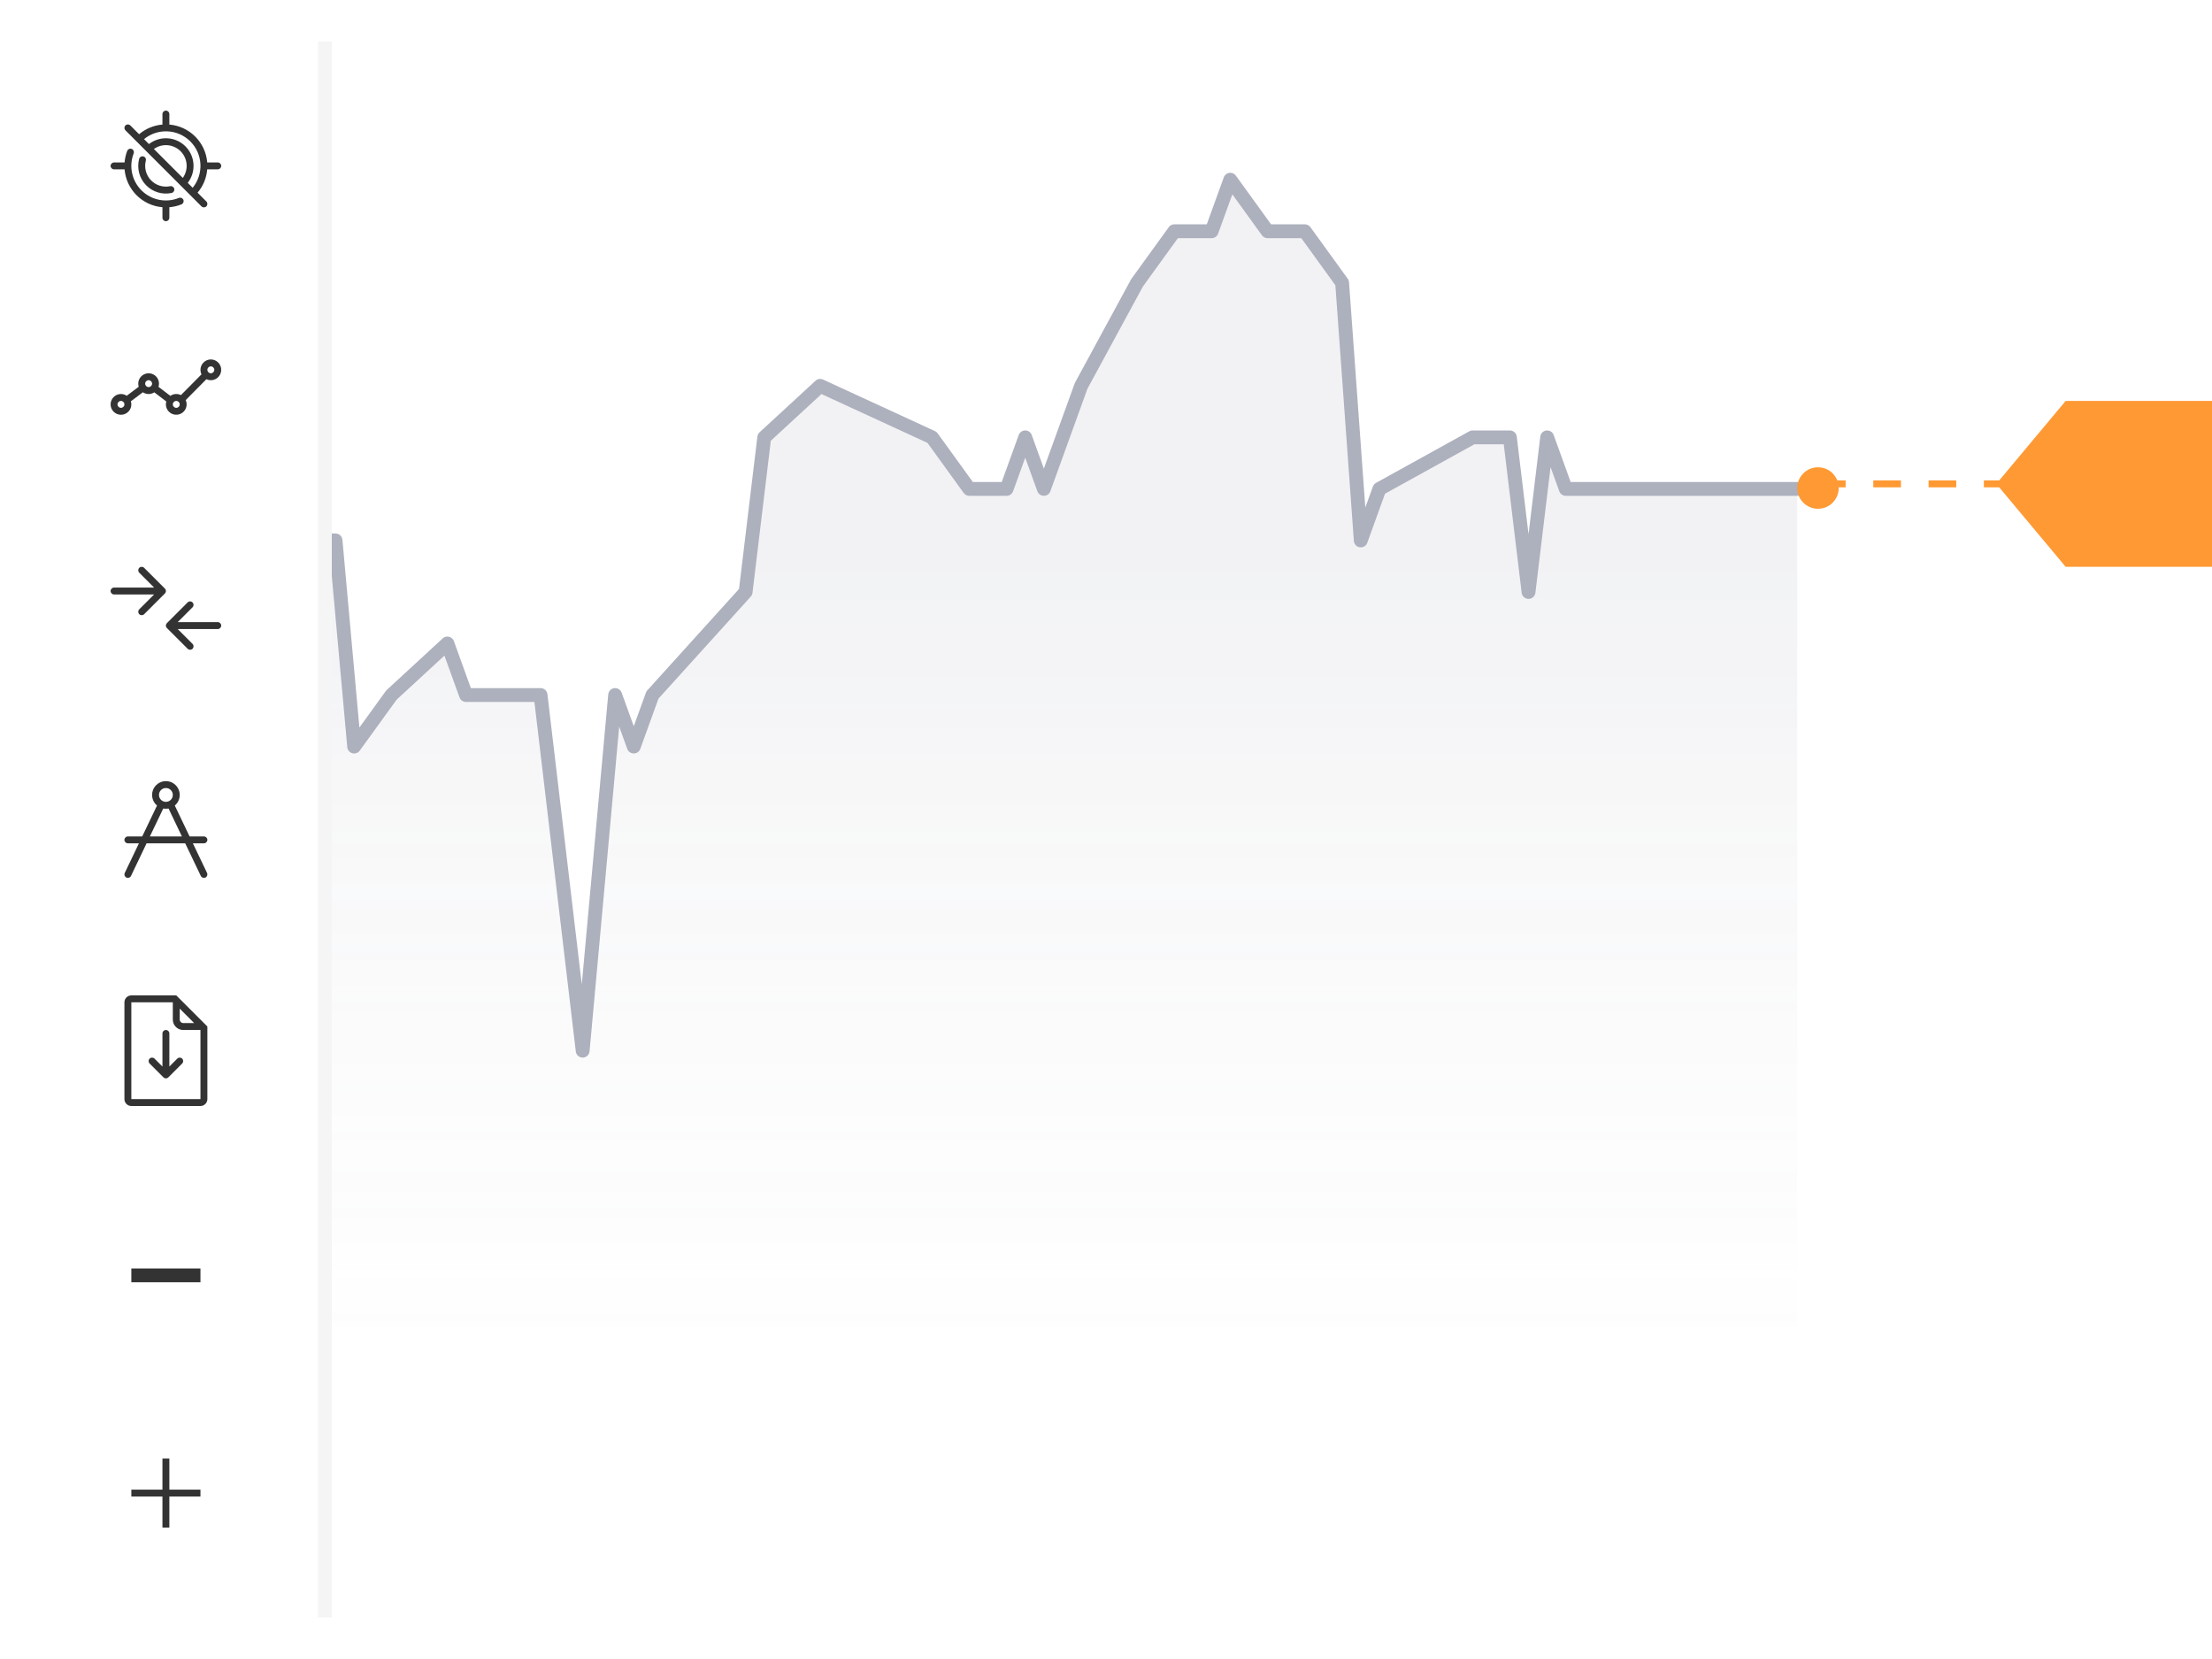
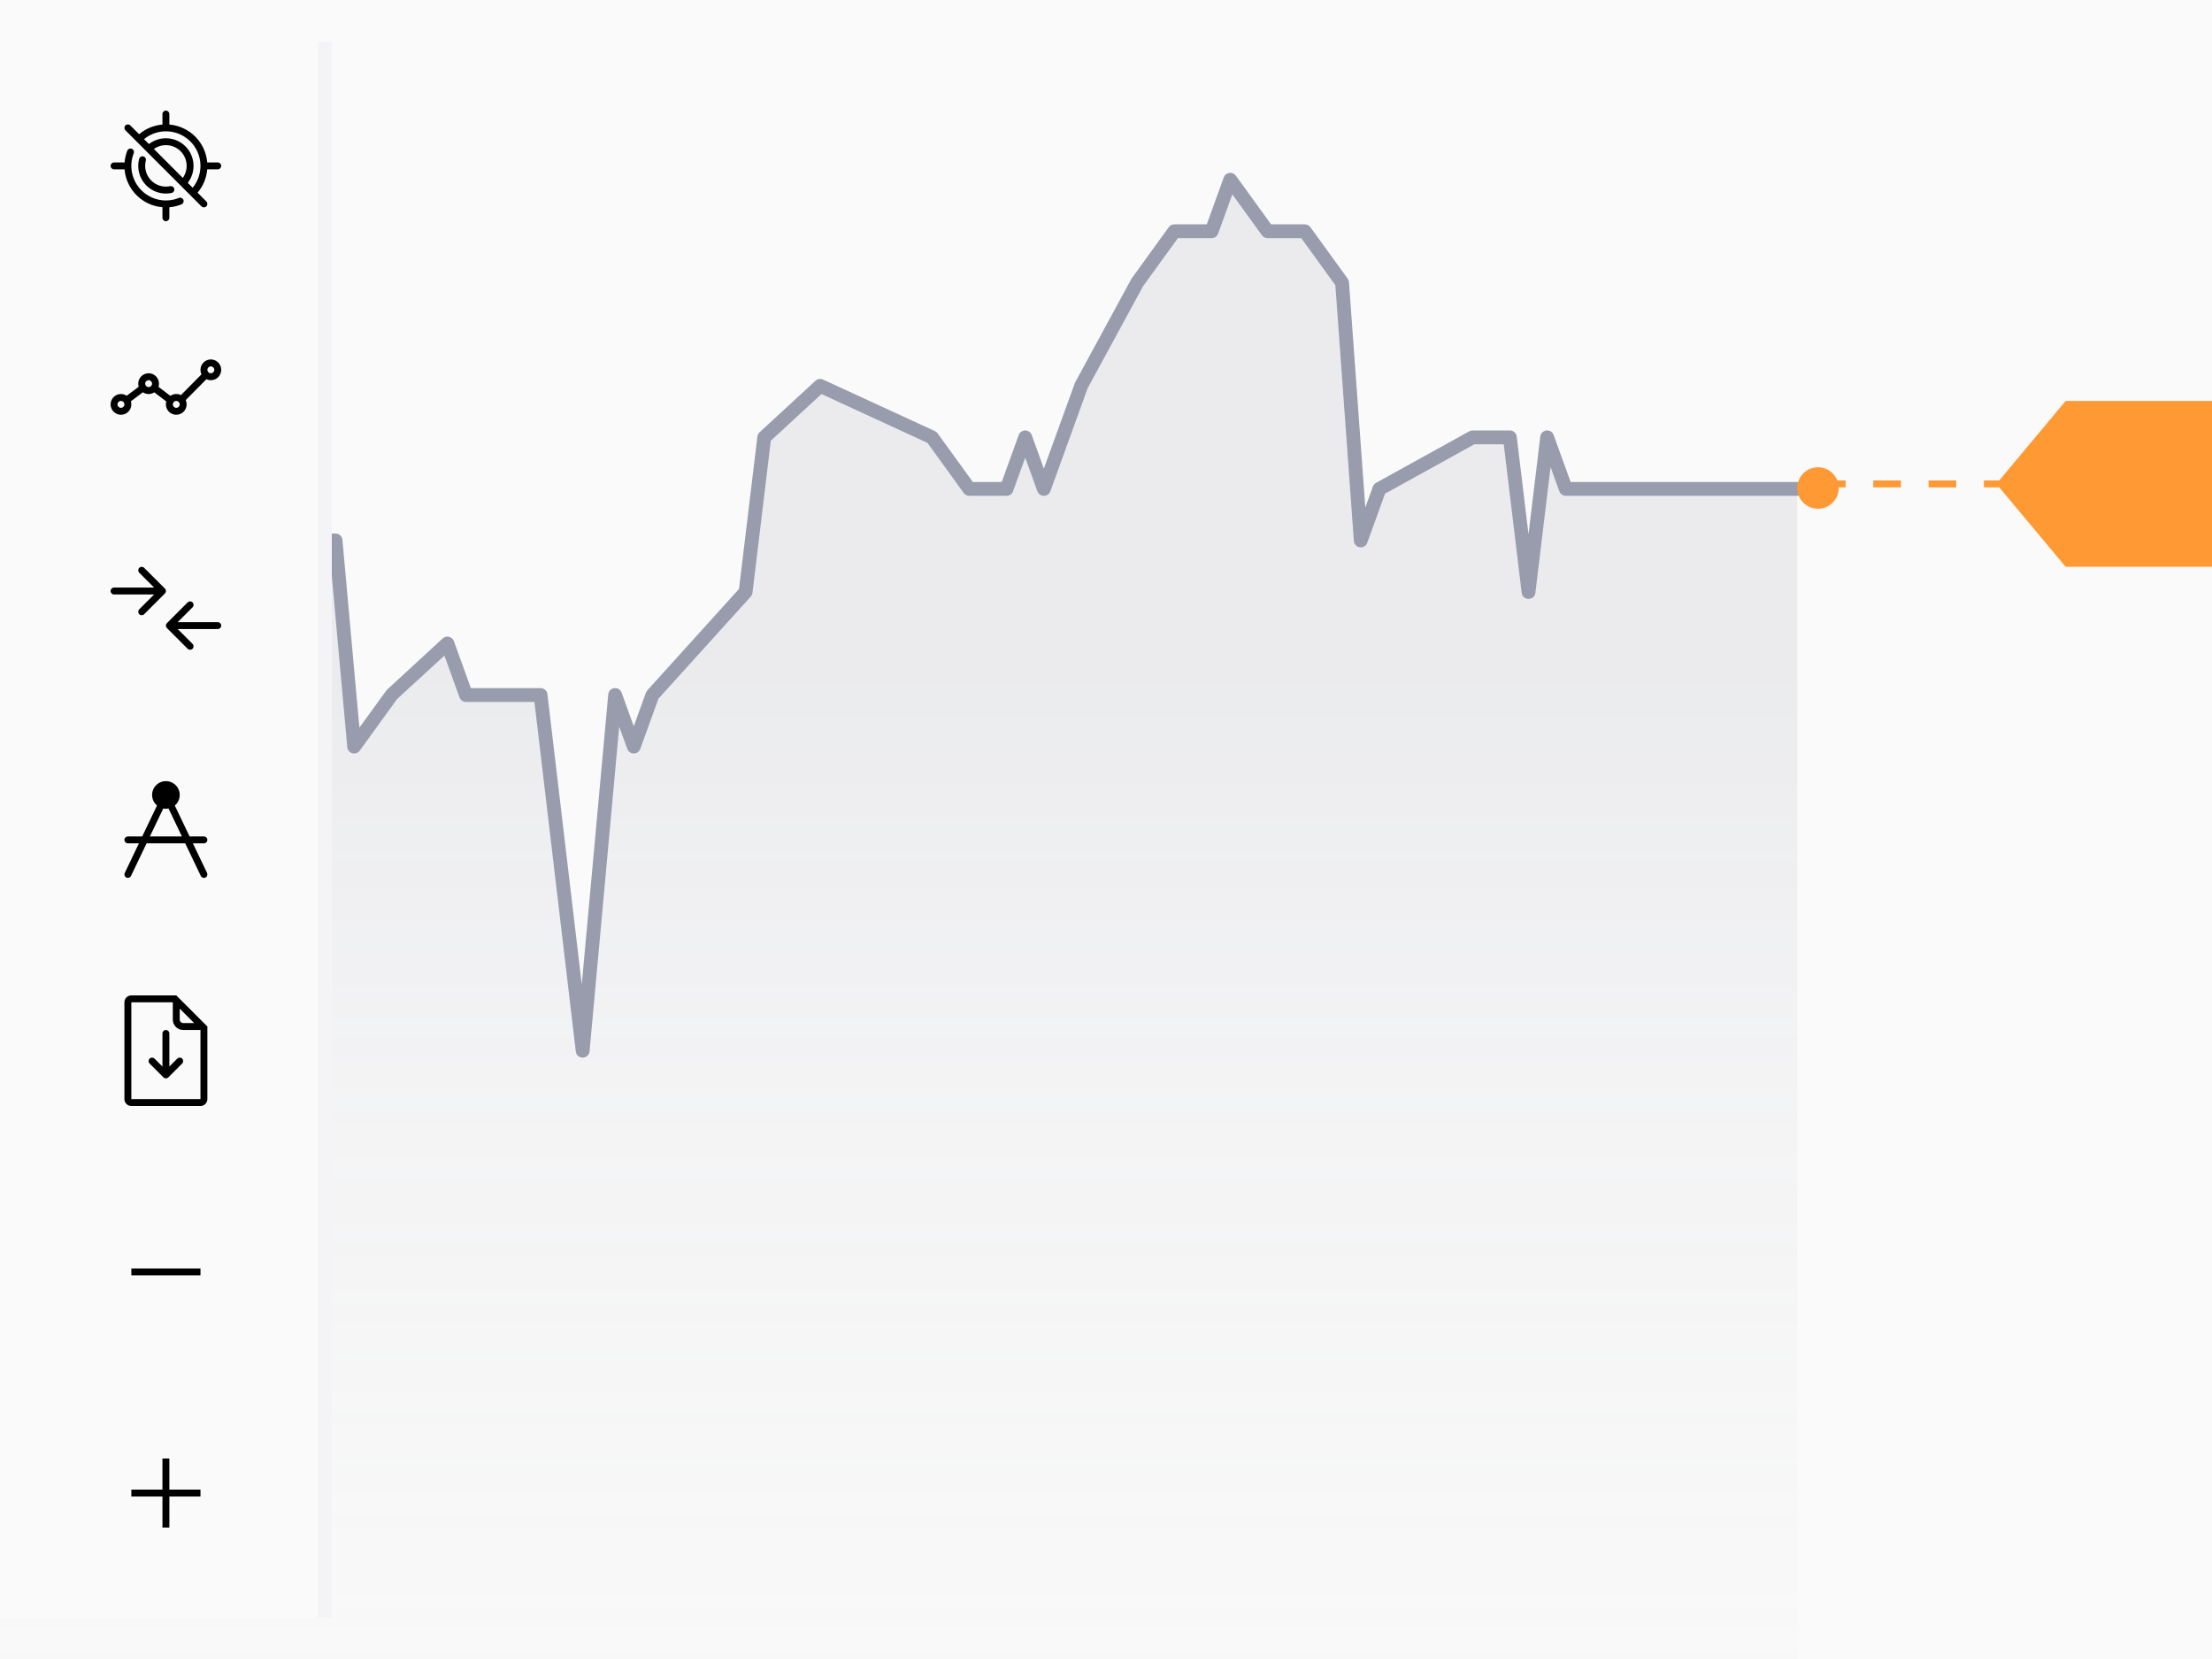
- <svg xmlns="http://www.w3.org/2000/svg" xmlns:xlink="http://www.w3.org/1999/xlink" width="160" height="120">
+ <svg xmlns="http://www.w3.org/2000/svg" width="160" height="120">
  <defs>
    <linearGradient x1="50%" y1="126.023%" x2="50%" y2="32.907%" id="a">
      <stop stop-color="#FFF" stop-opacity="0" offset="0%" />
      <stop stop-color="#999CAC" stop-opacity=".161" offset="100%" />
    </linearGradient>
-     <path id="b" d="M0 0h24v114H0z" />
-     <filter x="-2.1%" y="-.4%" width="104.2%" height="100.9%" filterUnits="objectBoundingBox" id="c">
-       <feOffset dx="-1" in="SourceAlpha" result="shadowOffsetInner1" />
-       <feComposite in="shadowOffsetInner1" in2="SourceAlpha" operator="arithmetic" k2="-1" k3="1" result="shadowInnerInner1" />
-       <feColorMatrix values="0 0 0 0 0 0 0 0 0 0 0 0 0 0 0 0 0 0 0.04 0" in="shadowInnerInner1" />
-     </filter>
  </defs>
  <g fill="none" fill-rule="evenodd">
-     <path fill="#FFF" fill-rule="nonzero" d="M0 0h160v120H0z" />
-     <g opacity=".8">
-       <path fill="url(#a)" d="M0 15.06l1.348 3.764 4.045 7.53 2.697 3.764 4.045-3.765h2.696l2.697-3.764 1.348 3.764 1.349-3.764 1.348 3.764h2.697l1.348 15.06 2.697-3.765 4.045-3.765 1.348 3.765H39.1l3.045 25.765 2.348-25.765 1.349 3.765 1.348-3.765 6.742-7.53 1.348-11.294 4.045-3.765 8.09 3.765 2.696 3.765h2.697l1.348-3.765 1.349 3.765 1.348-3.765 1.348-3.765 4.045-7.53 2.697-3.764h2.696L88.99 0l2.696 3.765h2.697L97.08 7.53l1.348 18.823 1.348-3.764 6.742-3.765h2.696l1.349 11.294 1.348-11.294 1.348 3.765H130V83H0z" transform="translate(0 13)" />
-       <path stroke="#999CAC" stroke-linecap="round" stroke-linejoin="round" d="M0 27.91l1.348 3.726 4.045 7.455 2.697 3.727 4.045-3.727h2.696l2.697-3.727 1.348 3.727 1.349-3.727 1.348 3.727h2.697L25.618 54l2.697-3.727 4.045-3.728 1.348 3.728H39.1L42.146 76l2.348-25.727L45.843 54l1.348-3.727 6.742-7.455 1.348-11.182 4.045-3.727 8.09 3.727 2.696 3.728h2.697l1.348-3.728 1.349 3.728 1.348-3.728 1.348-3.727 4.045-7.454 2.697-3.728h2.696L88.99 13l2.696 3.727h2.697l2.697 3.728 1.348 18.636 1.348-3.727 6.742-3.728h2.696l1.349 11.182 1.348-11.182 1.348 3.728H130" />
-     </g>
-     <g transform="translate(130 29)">
-       <path d="M1.5 6h18.75" stroke="#F93" stroke-width=".5" stroke-dasharray="2" />
-       <circle fill="#F93" cx="1.5" cy="6.3" r="1.5" />
-       <path fill="#F93" d="M19.415 0H30v12H19.415L14.4 6z" />
-     </g>
-     <g transform="translate(0 3)">
-       <use fill="#FFF" xlink:href="#b" />
-       <use fill="#000" filter="url(#c)" xlink:href="#b" />
-     </g>
-     <path d="M14.29 13.937l.637.636a.25.25 0 0 1-.354.354l-5.5-5.5a.25.25 0 1 1 .354-.354l.636.636a2.987 2.987 0 0 1 1.687-.699v-.76a.25.25 0 0 1 .5 0v.76a3 3 0 0 1 2.74 2.74h.76a.25.25 0 1 1 0 .5h-.76a2.987 2.987 0 0 1-.7 1.687zm-.354-.355a2.5 2.5 0 0 0-3.518-3.518l.356.356a2 2 0 0 1 2.806 2.806l.356.356zm-.713-.713a1.5 1.5 0 0 0-2.092-2.092l2.092 2.092zm-1.473 2.12a3 3 0 0 1-2.74-2.739h-.76a.25.25 0 1 1 0-.5h.76c.024-.288.089-.569.192-.835a.25.25 0 1 1 .467.18 2.5 2.5 0 0 0 3.27 3.222.25.25 0 1 1 .187.464 2.984 2.984 0 0 1-.876.209v.76a.25.25 0 1 1-.5 0v-.76zm-1.688-3.484a.25.25 0 1 1 .484.123 1.503 1.503 0 0 0 1.763 1.84.25.25 0 0 1 .102.49 2 2 0 0 1-2.35-2.453zm-.028 16.469a.75.75 0 1 1 1.43.006l.858.654a.747.747 0 0 1 .765-.054l1.488-1.503a.75.75 0 1 1 .355.352l-1.497 1.511a.75.75 0 1 1-1.404.1l-.868-.662a.746.746 0 0 1-.827-.004l-.868.652a.75.75 0 1 1-.3-.4l.868-.652zM15.25 27a.25.25 0 1 0 0-.5.25.25 0 0 0 0 .5zm-2.5 2.5a.25.25 0 1 0 0-.5.25.25 0 0 0 0 .5zm-2-1.5a.25.25 0 1 0 0-.5.25.25 0 0 0 0 .5zm-2 1.5a.25.25 0 1 0 0-.5.25.25 0 0 0 0 .5zM13.397 61h-2.794l-1.127 2.358a.25.25 0 1 1-.451-.216L10.049 61H9.25a.25.25 0 1 1 0-.5h1.038l1.069-2.234a1 1 0 1 1 1.287 0l1.068 2.234h1.038a.25.25 0 0 1 0 .5h-.799l1.025 2.142a.25.25 0 1 1-.451.216L13.397 61zm-.24-.5l-.965-2.018a1.005 1.005 0 0 1-.384 0l-.966 2.018h2.316zM12 58a.5.5 0 1 0 0-1 .5.5 0 0 0 0 1zm.854-13h2.896a.25.25 0 1 1 0 .5h-2.896l1.073 1.073a.25.25 0 0 1-.354.354l-1.5-1.5a.25.25 0 0 1 0-.354l1.5-1.5a.25.25 0 0 1 .354.354L12.854 45zm-1.708-2H8.25a.25.25 0 1 1 0-.5h2.896l-1.073-1.073a.25.25 0 0 1 .354-.354l1.5 1.5a.25.25 0 0 1 0 .354l-1.5 1.5a.25.25 0 0 1-.354-.354L11.146 43zm1.104 64.75h2.25v.5h-2.25v2.25h-.5v-2.25H9.5v-.5h2.25v-2.25h.5v2.25zm-2.75-16h5v1h-5zm2.25-14.604V74.75a.25.25 0 1 1 .5 0v2.396l.573-.573a.25.25 0 0 1 .354.354l-1 1a.25.25 0 0 1-.354 0l-1-1a.25.25 0 0 1 .354-.354l.573.573zM9.5 72h3.25L15 74.25v5.25a.5.5 0 0 1-.5.5h-5a.5.5 0 0 1-.5-.5v-7a.5.5 0 0 1 .5-.5zm5 2.5h-1.25a.75.75 0 0 1-.75-.75V72.5h-3v7h5v-5zM13 72.957v.793c0 .138.112.25.25.25h.793L13 72.957z" fill="#000" fill-opacity=".8" />
+     <path fill="#FAFAFA" fill-rule="nonzero" d="M0 0h160v120H0z" />
+     <path fill="url(#a)" d="M0 28.06l1.348 3.764 4.045 7.53 2.697 3.764 4.045-3.765h2.697l2.696-3.764 1.349 3.764 1.348-3.764 1.348 3.764h2.697l1.348 15.06 2.697-3.765 4.045-3.765 1.348 3.765h5.393l3.045 25.765 2.348-25.765 1.349 3.765 1.348-3.765 6.742-7.53 1.348-11.294 4.045-3.765 8.09 3.765 2.696 3.765h2.697l1.348-3.765 1.349 3.765 1.348-3.765 1.348-3.765 4.045-7.53 2.697-3.764h2.697L88.989 13l2.696 3.765h2.697l2.697 3.765 1.348 18.823 1.348-3.764 6.742-3.765h2.697l1.348 11.294 1.348-11.294 1.349 3.765H130V120H0z" />
+     <path d="M8.429 43.186a.5.5 0 0 1-.744-.075L4.954 39.33.909 31.875l-.05-.138L.01 27.6a.5.5 0 1 1 .98-.2l.833 4.063 3.975 7.335 2.367 3.271 3.631-3.346a.5.5 0 0 1 .339-.132h2.441l2.547-3.52a.5.5 0 0 1 .875.123l.879 2.427.878-2.427a.5.5 0 0 1 .94 0l1.229 3.397h2.346a.5.5 0 0 1 .498.455l1.228 13.583 1.98-2.724 4.045-3.727a.5.5 0 0 1 .809.197l1.229 3.398H39.1a.5.5 0 0 1 .497.441l2.484 20.99 1.915-20.977c.048-.532.786-.627.968-.124l.878 2.427.878-2.427.1-.166 6.634-7.336 1.33-11.024a.5.5 0 0 1 .157-.308l4.045-3.728a.5.5 0 0 1 .548-.086l8.09 3.727a.5.5 0 0 1 .196.161l2.547 3.52h2.09l1.23-3.397a.5.5 0 0 1 .94 0l.878 2.428.878-2.428 1.379-3.795 4.08-7.51 2.696-3.727a.5.5 0 0 1 .405-.207h2.346l1.229-3.397a.5.5 0 0 1 .875-.123l2.547 3.52h2.441a.5.5 0 0 1 .405.207l2.697 3.727a.5.5 0 0 1 .093.257l1.18 16.293.548-1.517a.5.5 0 0 1 .228-.268l6.742-3.727a.5.5 0 0 1 .242-.063h2.697a.5.5 0 0 1 .496.44l.852 7.066.852-7.065c.063-.523.787-.606.966-.11l1.23 3.397H130a.5.5 0 0 1 0 1H113.26a.5.5 0 0 1-.47-.33l-.634-1.751-1.097 9.095c-.07.587-.922.587-.993 0l-1.295-10.742h-2.124l-6.464 3.574-1.285 3.551c-.183.508-.93.404-.969-.134L96.59 20.632l-2.463-3.405h-2.442a.5.5 0 0 1-.405-.207l-2.142-2.961-1.027 2.838a.5.5 0 0 1-.47.33h-2.442l-2.512 3.466-4.014 7.386-2.697 7.455a.5.5 0 0 1-.94 0l-.879-2.428-.878 2.428a.5.5 0 0 1-.47.33h-2.697a.5.5 0 0 1-.405-.207l-2.62-3.621-7.667-3.533-3.665 3.376-1.326 10.999a.5.5 0 0 1-.125.276l-6.676 7.381-1.315 3.635a.5.5 0 0 1-.94 0l-.585-1.615-2.144 23.49c-.054.598-.924.61-.994.014l-2.993-25.286h-4.949a.5.5 0 0 1-.47-.33l-1.093-3.022-3.425 3.145-2.697 3.727a.5.5 0 0 1-.903-.248l-1.307-14.454h-2.24a.5.5 0 0 1-.47-.33l-.878-2.428-.878 2.428a.5.5 0 0 1-.94 0l-1.028-2.839-2.142 2.962a.5.5 0 0 1-.405.207H12.33L8.43 43.186z" fill="#999CAC" fill-rule="nonzero" />
+     <path d="M144.61 34.75l4.805-5.75H160v12h-10.585l-4.806-5.75H143.5v-.5h1.11zm-11.714 0h.604v.5h-.5v.05a1.5 1.5 0 1 1-.104-.55zm2.604.5v-.5h2v.5h-2zm4 0v-.5h2v.5h-2z" fill="#F93" fill-rule="nonzero" />
+     <path fill="#FAFAFA" d="M0 3h24v114H0z" />
+     <path fill="#F4F4F6" fill-rule="nonzero" d="M23 3h1v114h-1z" />
+     <path d="M14.29 13.937l.637.636a.25.25 0 0 1-.354.354l-5.5-5.5a.25.25 0 1 1 .354-.354l.636.636a2.987 2.987 0 0 1 1.687-.699v-.76a.25.25 0 1 1 .5 0v.76a3 3 0 0 1 2.74 2.74h.76a.25.25 0 1 1 0 .5h-.76a2.987 2.987 0 0 1-.7 1.687zm-.354-.355a2.5 2.5 0 0 0-3.518-3.518l.356.356a2 2 0 0 1 2.806 2.806l.356.356zm-.713-.713a1.5 1.5 0 0 0-2.092-2.092l2.092 2.092zm-1.473 2.12a3 3 0 0 1-2.74-2.739h-.76a.25.25 0 1 1 0-.5h.76c.024-.288.089-.569.193-.835a.25.25 0 1 1 .466.18 2.5 2.5 0 0 0 3.27 3.222.25.25 0 1 1 .187.464 2.984 2.984 0 0 1-.876.209v.76a.25.25 0 1 1-.5 0v-.76zm-1.688-3.484a.25.25 0 1 1 .484.123 1.503 1.503 0 0 0 1.763 1.84.25.25 0 0 1 .102.49 2 2 0 0 1-2.35-2.453zm-.028 16.47a.75.75 0 1 1 1.43.005l.858.654a.747.747 0 0 1 .765-.054l1.488-1.503a.75.75 0 1 1 .355.352l-1.497 1.511a.75.75 0 1 1-1.404.1l-.868-.662a.746.746 0 0 1-.827-.004l-.868.652a.75.75 0 1 1-.3-.4l.868-.652zM15.25 27a.25.25 0 1 0 0-.5.25.25 0 0 0 0 .5zm-2.5 2.5a.25.25 0 1 0 0-.5.25.25 0 0 0 0 .5zm-2-1.5a.25.25 0 1 0 0-.5.25.25 0 0 0 0 .5zm-2 1.5a.25.25 0 1 0 0-.5.25.25 0 0 0 0 .5zM13.397 61h-2.794l-1.127 2.358a.25.25 0 0 1-.451-.216L10.049 61H9.25a.25.25 0 1 1 0-.5h1.038l1.069-2.234a1 1 0 1 1 1.287 0l1.068 2.234h1.038a.25.25 0 1 1 0 .5h-.799l1.025 2.142a.25.25 0 0 1-.451.216L13.397 61zm-.24-.5l-.965-2.018a1.005 1.005 0 0 1-.384 0l-.966 2.018h2.316zM12.855 45h2.896a.25.25 0 1 1 0 .5h-2.896l1.073 1.073a.25.25 0 1 1-.354.354l-1.5-1.5a.25.25 0 0 1 0-.354l1.5-1.5a.25.25 0 1 1 .354.354L12.854 45zm-1.707-2H8.25a.25.25 0 1 1 0-.5h2.897l-1.074-1.073a.25.25 0 1 1 .354-.354l1.5 1.5a.25.25 0 0 1 0 .354l-1.5 1.5a.25.25 0 1 1-.354-.354L11.147 43zm1.103 64.75h2.25v.5h-2.25v2.25h-.5v-2.25H9.5v-.5h2.25v-2.25h.5v2.25zm-2.75-16h5v.5h-5v-.5zM14.043 74L13 72.957v.793c0 .138.112.25.25.25h.793zM12.5 72.5h-3v7h5v-5h-1.25a.75.75 0 0 1-.75-.75V72.5zm-3-.5h3.25L15 74.25v5.25a.5.5 0 0 1-.5.5h-5a.5.5 0 0 1-.5-.5v-7a.5.5 0 0 1 .5-.5zm2.25 5.146V74.75a.25.25 0 1 1 .5 0v2.396l.573-.573a.25.25 0 1 1 .354.354l-1 1a.25.25 0 0 1-.354 0l-1-1a.25.25 0 1 1 .354-.354l.573.573z" fill="#000" fill-rule="nonzero" />
  </g>
</svg>
